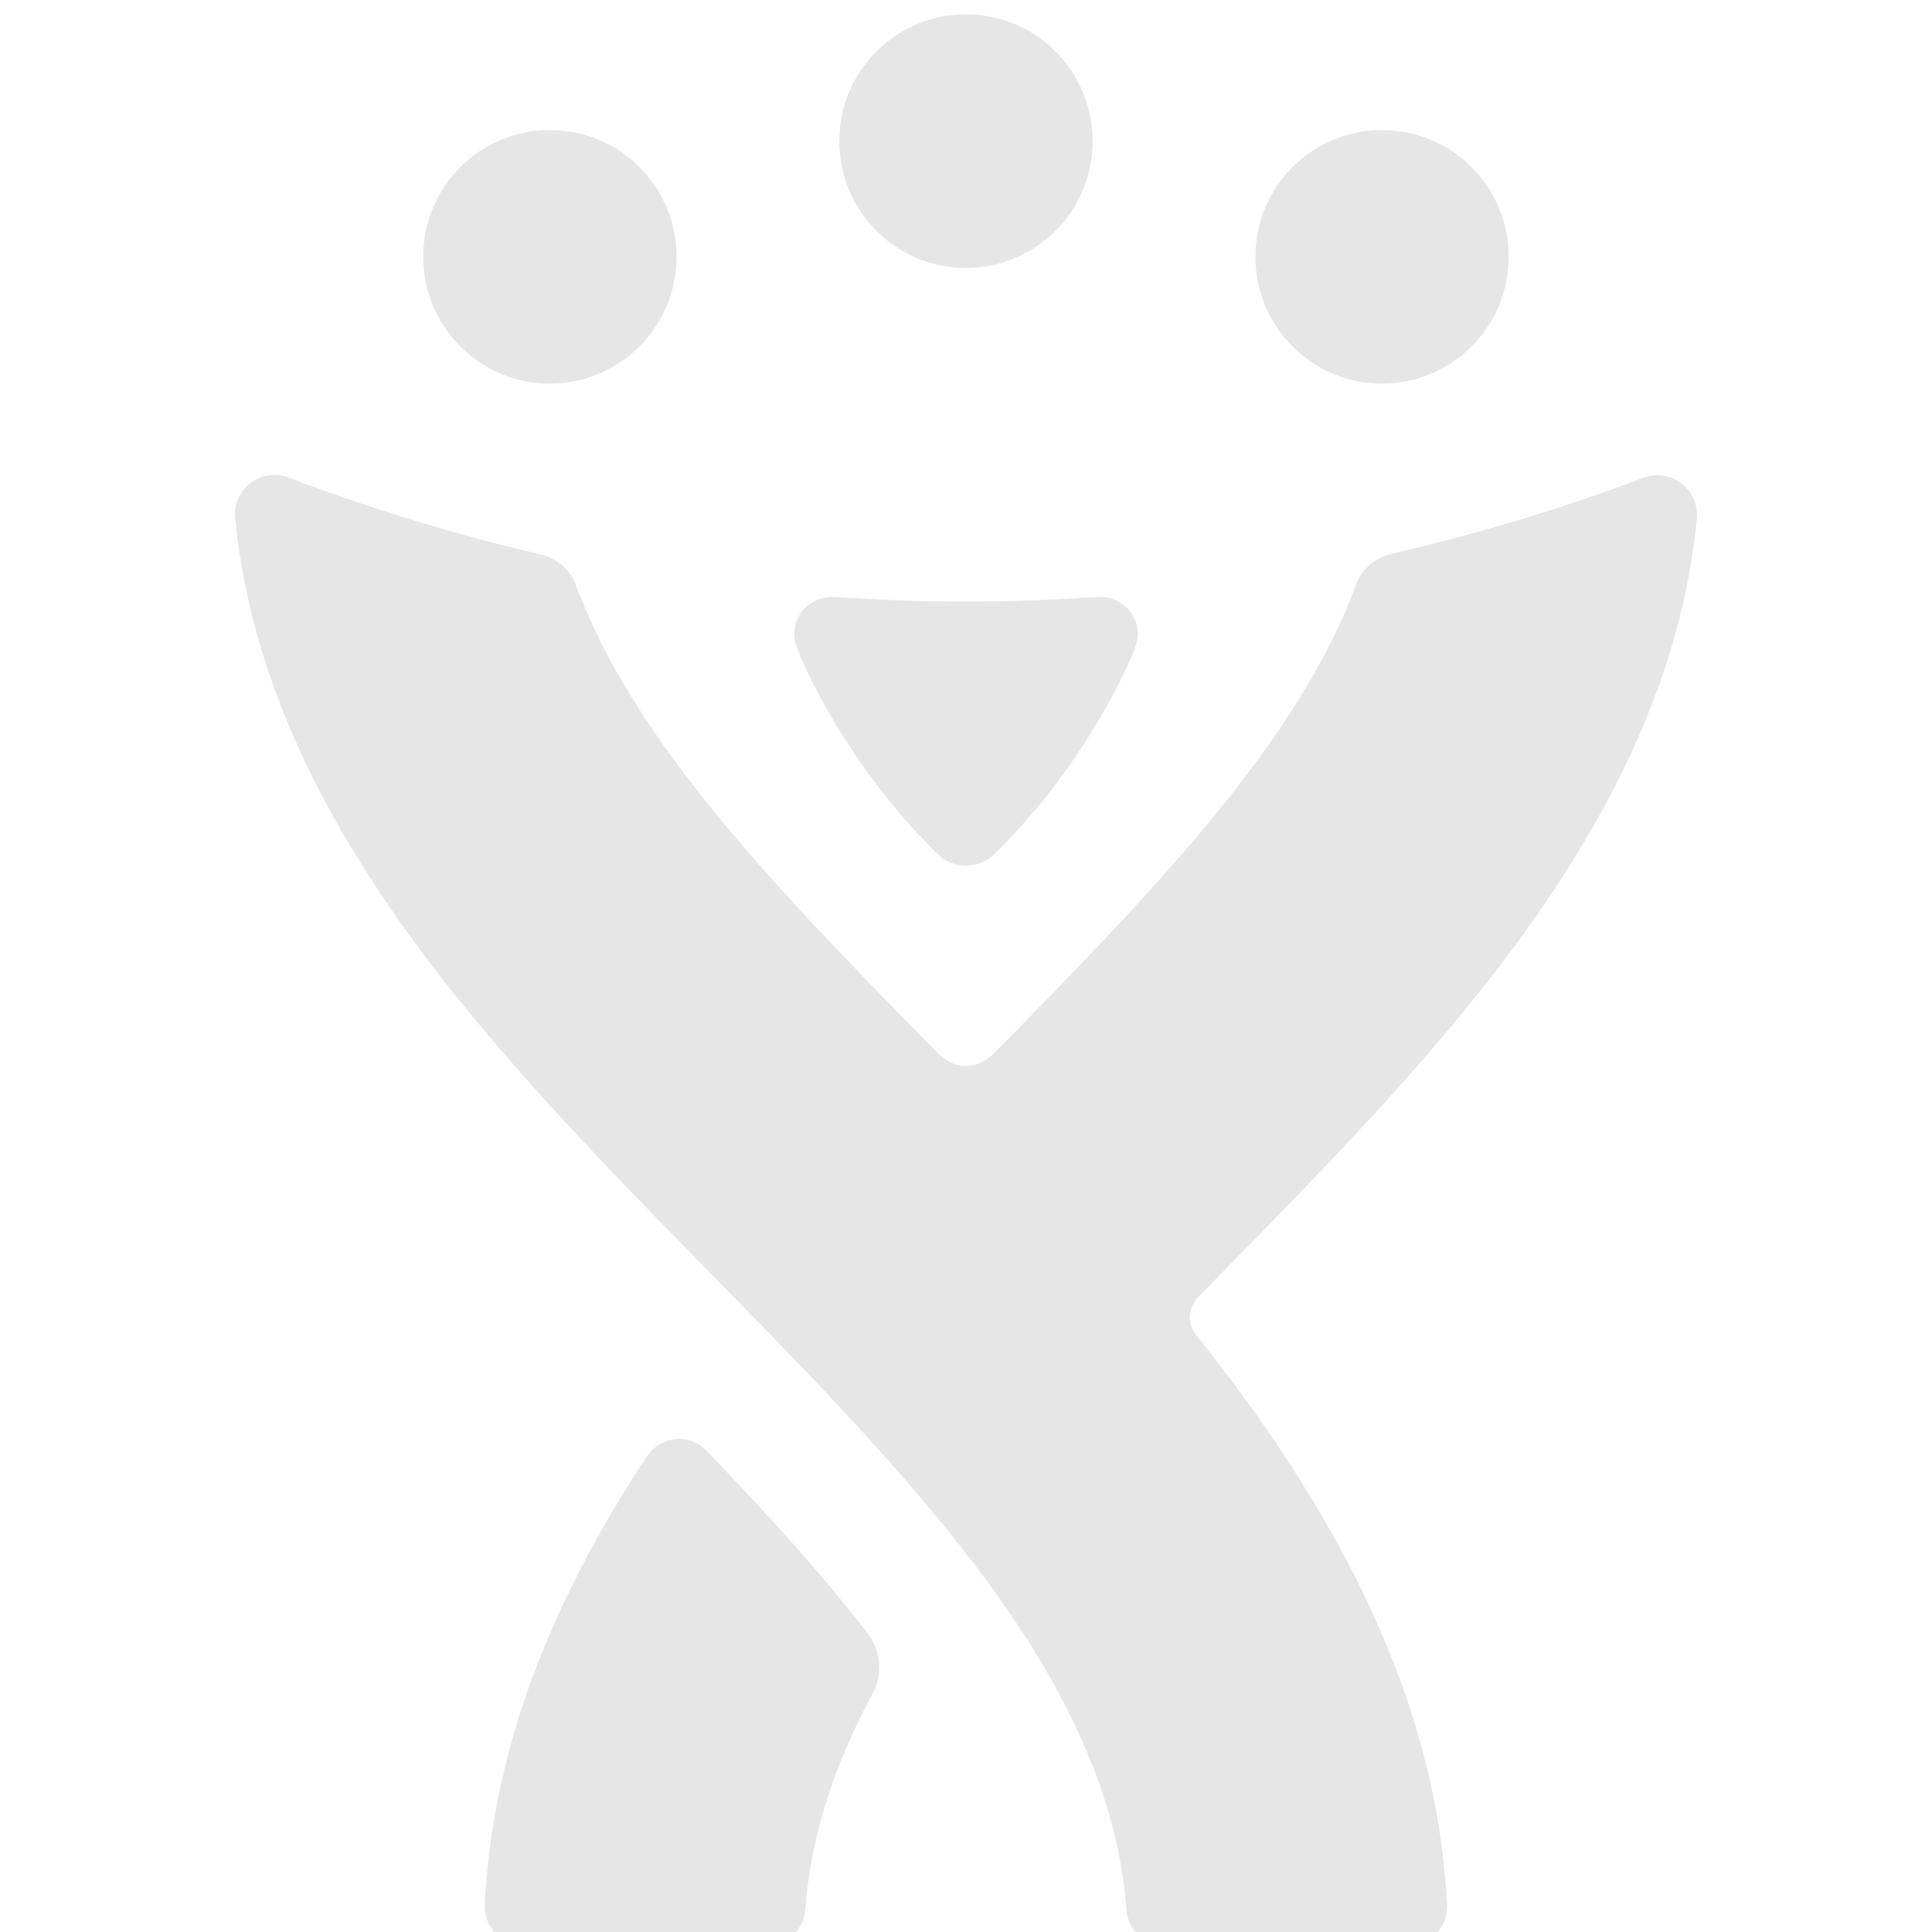
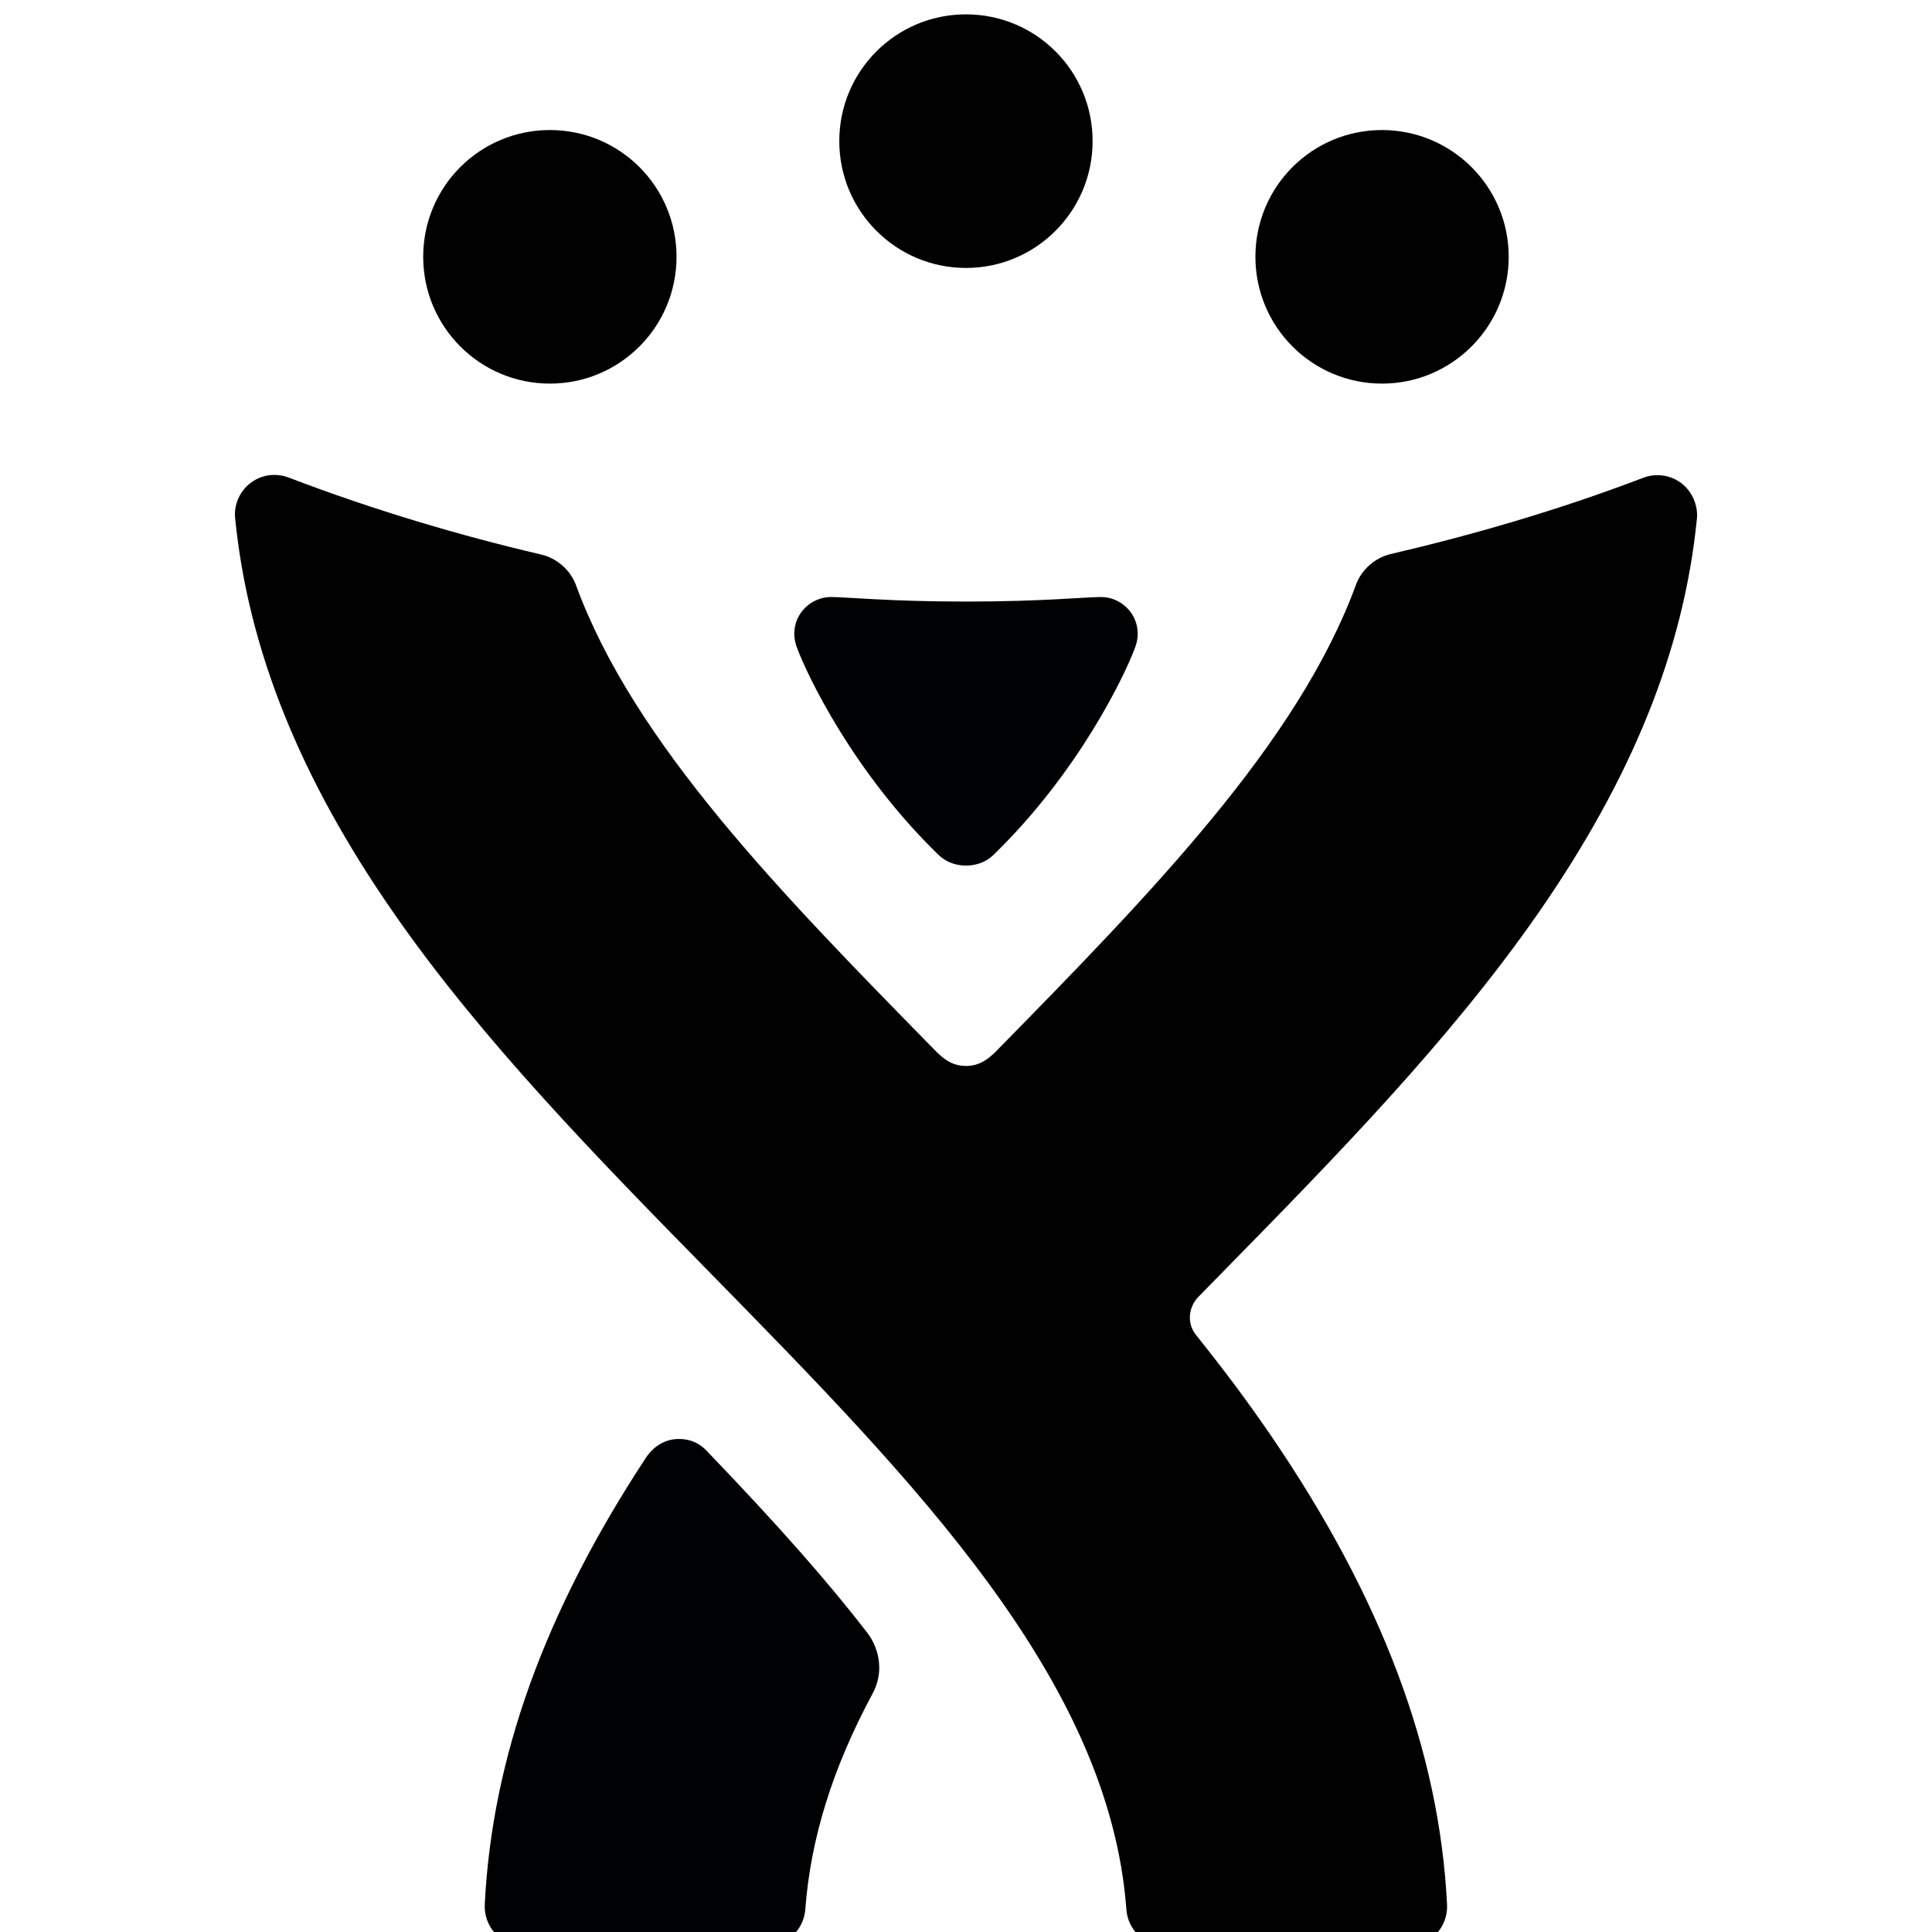
<svg xmlns="http://www.w3.org/2000/svg" width="128" height="128" viewBox="0 0 128 128" version="1.1" preserveAspectRatio="xMidYMid" id="svg28">
  <defs id="defs32" />
-   <path d="m 36.43,8.615 c -4.637,0 -8.392,3.75 -8.392,8.399 0,4.637 3.755,8.401 8.392,8.401 4.641,0 8.392,-3.763 8.392,-8.401 0,-4.649 -3.751,-8.399 -8.392,-8.399" id="path12" style="fill:#e6e6e6;stroke-width:0.676" />
-   <path d="m 91.564,8.615 c -4.64,0 -8.39,3.75 -8.39,8.399 0,4.637 3.75,8.401 8.39,8.401 4.626,0 8.391,-3.763 8.391,-8.401 0,-4.649 -3.764,-8.393 -8.391,-8.399" id="path14" style="fill:#e6e6e6;stroke-width:0.676" />
-   <path d="m 63.997,0.951 c -4.637,0 -8.392,3.749 -8.392,8.4 0,4.637 3.755,8.401 8.392,8.401 4.64,0 8.391,-3.764 8.391,-8.401 0,-4.65 -3.75,-8.4 -8.391,-8.4" id="path16" style="fill:#e6e6e6;stroke-width:0.676" />
-   <path d="m 111.404,32.019 c -0.467,-0.355 -1.028,-0.539 -1.597,-0.539 -0.316,0 -0.636,0.058 -0.938,0.174 -5.682,2.173 -11.453,3.823 -16.719,5.05 -1.074,0.251 -1.942,1.048 -2.302,2.006 -3.837,10.511 -13.636,20.52 -23.916,31.003 -0.413,0.392 -0.99,0.909 -1.931,0.909 -0.939,0 -1.511,-0.501 -1.931,-0.909 C 51.79,59.23 41.992,49.256 38.153,38.745 37.793,37.787 36.925,36.99 35.853,36.738 30.583,35.511 24.798,33.81 19.123,31.638 c -0.304,-0.116 -0.623,-0.174 -0.94,-0.174 -0.569,0 -1.12,0.179 -1.586,0.535 -0.728,0.555 -1.106,1.456 -1.02,2.322 0.87,8.741 4.324,17.286 10.557,26.24 5.859,8.418 13.501,16.211 20.89,23.746 13.614,13.886 26.474,27.001 27.603,42.21 0.102,1.371 1.245,2.435 2.623,2.435 h 15.994 c 0.72,0 1.408,-0.296 1.906,-0.818 0.495,-0.521 0.757,-1.222 0.721,-1.942 -0.503,-10.168 -4.329,-20.35 -11.698,-31.126 -1.544,-2.259 -3.198,-4.458 -4.927,-6.609 -0.703,-0.876 -0.409,-1.965 0.129,-2.514 0.531,-0.544 1.065,-1.086 1.602,-1.636 7.389,-7.536 15.03,-15.328 20.891,-23.746 6.232,-8.955 9.685,-17.45 10.556,-26.189 0.087,-0.879 -0.312,-1.81 -1.02,-2.352" id="path18" style="fill:#e6e6e6;stroke-width:0.676" />
-   <path d="m 46.836,96.136 c -0.378,-0.396 -0.934,-0.8 -1.867,-0.8 -1.194,0 -1.902,0.825 -2.17,1.234 -6.728,10.238 -10.202,19.9 -10.683,29.611 -0.035,0.716 0.229,1.427 0.724,1.95 0.498,0.52 1.195,0.82 1.914,0.82 h 15.967 c 1.374,0 2.531,-1.075 2.632,-2.445 0.348,-4.68 1.805,-9.371 4.458,-14.3 0.919,-1.705 0.205,-3.307 -0.324,-3.992 -2.632,-3.422 -5.855,-7.073 -10.651,-12.077" id="path20" style="fill:#e6e6e6;stroke-width:0.676" />
-   <path d="m 64.015,39.855 c 5.013,0 7.92,-0.301 8.941,-0.301 1.237,0 2.42,1.014 2.42,2.433 0,0.414 -0.098,0.71 -0.195,0.972 -0.665,1.777 -3.695,8.171 -9.335,13.656 -0.632,0.616 -1.35,0.73 -1.843,0.73 h -0.006 c -0.493,0 -1.209,-0.115 -1.842,-0.73 -5.641,-5.485 -8.671,-11.879 -9.335,-13.656 -0.098,-0.261 -0.196,-0.558 -0.196,-0.972 0,-1.419 1.184,-2.433 2.421,-2.433 1.021,0 3.927,0.301 8.937,0.301 h 0.033" id="path22" style="fill:#e6e6e6;stroke-width:0.676" />
+   <path d="m 36.43,8.615 c -4.637,0 -8.392,3.75 -8.392,8.399 0,4.637 3.755,8.401 8.392,8.401 4.641,0 8.392,-3.763 8.392,-8.401 0,-4.649 -3.751,-8.399 -8.392,-8.399" id="path12" style="fill:#010101;stroke-width:0.676;fill-opacity:1" />
+   <path d="m 91.564,8.615 c -4.64,0 -8.39,3.75 -8.39,8.399 0,4.637 3.75,8.401 8.39,8.401 4.626,0 8.391,-3.763 8.391,-8.401 0,-4.649 -3.764,-8.393 -8.391,-8.399" id="path14" style="fill:#010101;stroke-width:0.676;fill-opacity:1" />
+   <path d="m 63.997,0.951 c -4.637,0 -8.392,3.749 -8.392,8.4 0,4.637 3.755,8.401 8.392,8.401 4.64,0 8.391,-3.764 8.391,-8.401 0,-4.65 -3.75,-8.4 -8.391,-8.4" id="path16" style="fill:#010101;stroke-width:0.676;fill-opacity:1" />
+   <path d="m 111.404,32.019 c -0.467,-0.355 -1.028,-0.539 -1.597,-0.539 -0.316,0 -0.636,0.058 -0.938,0.174 -5.682,2.173 -11.453,3.823 -16.719,5.05 -1.074,0.251 -1.942,1.048 -2.302,2.006 -3.837,10.511 -13.636,20.52 -23.916,31.003 -0.413,0.392 -0.99,0.909 -1.931,0.909 -0.939,0 -1.511,-0.501 -1.931,-0.909 C 51.79,59.23 41.992,49.256 38.153,38.745 37.793,37.787 36.925,36.99 35.853,36.738 30.583,35.511 24.798,33.81 19.123,31.638 c -0.304,-0.116 -0.623,-0.174 -0.94,-0.174 -0.569,0 -1.12,0.179 -1.586,0.535 -0.728,0.555 -1.106,1.456 -1.02,2.322 0.87,8.741 4.324,17.286 10.557,26.24 5.859,8.418 13.501,16.211 20.89,23.746 13.614,13.886 26.474,27.001 27.603,42.21 0.102,1.371 1.245,2.435 2.623,2.435 h 15.994 c 0.72,0 1.408,-0.296 1.906,-0.818 0.495,-0.521 0.757,-1.222 0.721,-1.942 -0.503,-10.168 -4.329,-20.35 -11.698,-31.126 -1.544,-2.259 -3.198,-4.458 -4.927,-6.609 -0.703,-0.876 -0.409,-1.965 0.129,-2.514 0.531,-0.544 1.065,-1.086 1.602,-1.636 7.389,-7.536 15.03,-15.328 20.891,-23.746 6.232,-8.955 9.685,-17.45 10.556,-26.189 0.087,-0.879 -0.312,-1.81 -1.02,-2.352" id="path18" style="fill:#010101;stroke-width:0.676;fill-opacity:1" />
+   <path d="m 46.836,96.136 c -0.378,-0.396 -0.934,-0.8 -1.867,-0.8 -1.194,0 -1.902,0.825 -2.17,1.234 -6.728,10.238 -10.202,19.9 -10.683,29.611 -0.035,0.716 0.229,1.427 0.724,1.95 0.498,0.52 1.195,0.82 1.914,0.82 h 15.967 c 1.374,0 2.531,-1.075 2.632,-2.445 0.348,-4.68 1.805,-9.371 4.458,-14.3 0.919,-1.705 0.205,-3.307 -0.324,-3.992 -2.632,-3.422 -5.855,-7.073 -10.651,-12.077" id="path20" style="fill:#000103;stroke-width:0.676;fill-opacity:1" />
+   <path d="m 64.015,39.855 c 5.013,0 7.92,-0.301 8.941,-0.301 1.237,0 2.42,1.014 2.42,2.433 0,0.414 -0.098,0.71 -0.195,0.972 -0.665,1.777 -3.695,8.171 -9.335,13.656 -0.632,0.616 -1.35,0.73 -1.843,0.73 h -0.006 c -0.493,0 -1.209,-0.115 -1.842,-0.73 -5.641,-5.485 -8.671,-11.879 -9.335,-13.656 -0.098,-0.261 -0.196,-0.558 -0.196,-0.972 0,-1.419 1.184,-2.433 2.421,-2.433 1.021,0 3.927,0.301 8.937,0.301 h 0.033" id="path22" style="fill:#000103;stroke-width:0.676;fill-opacity:1" />
</svg>
